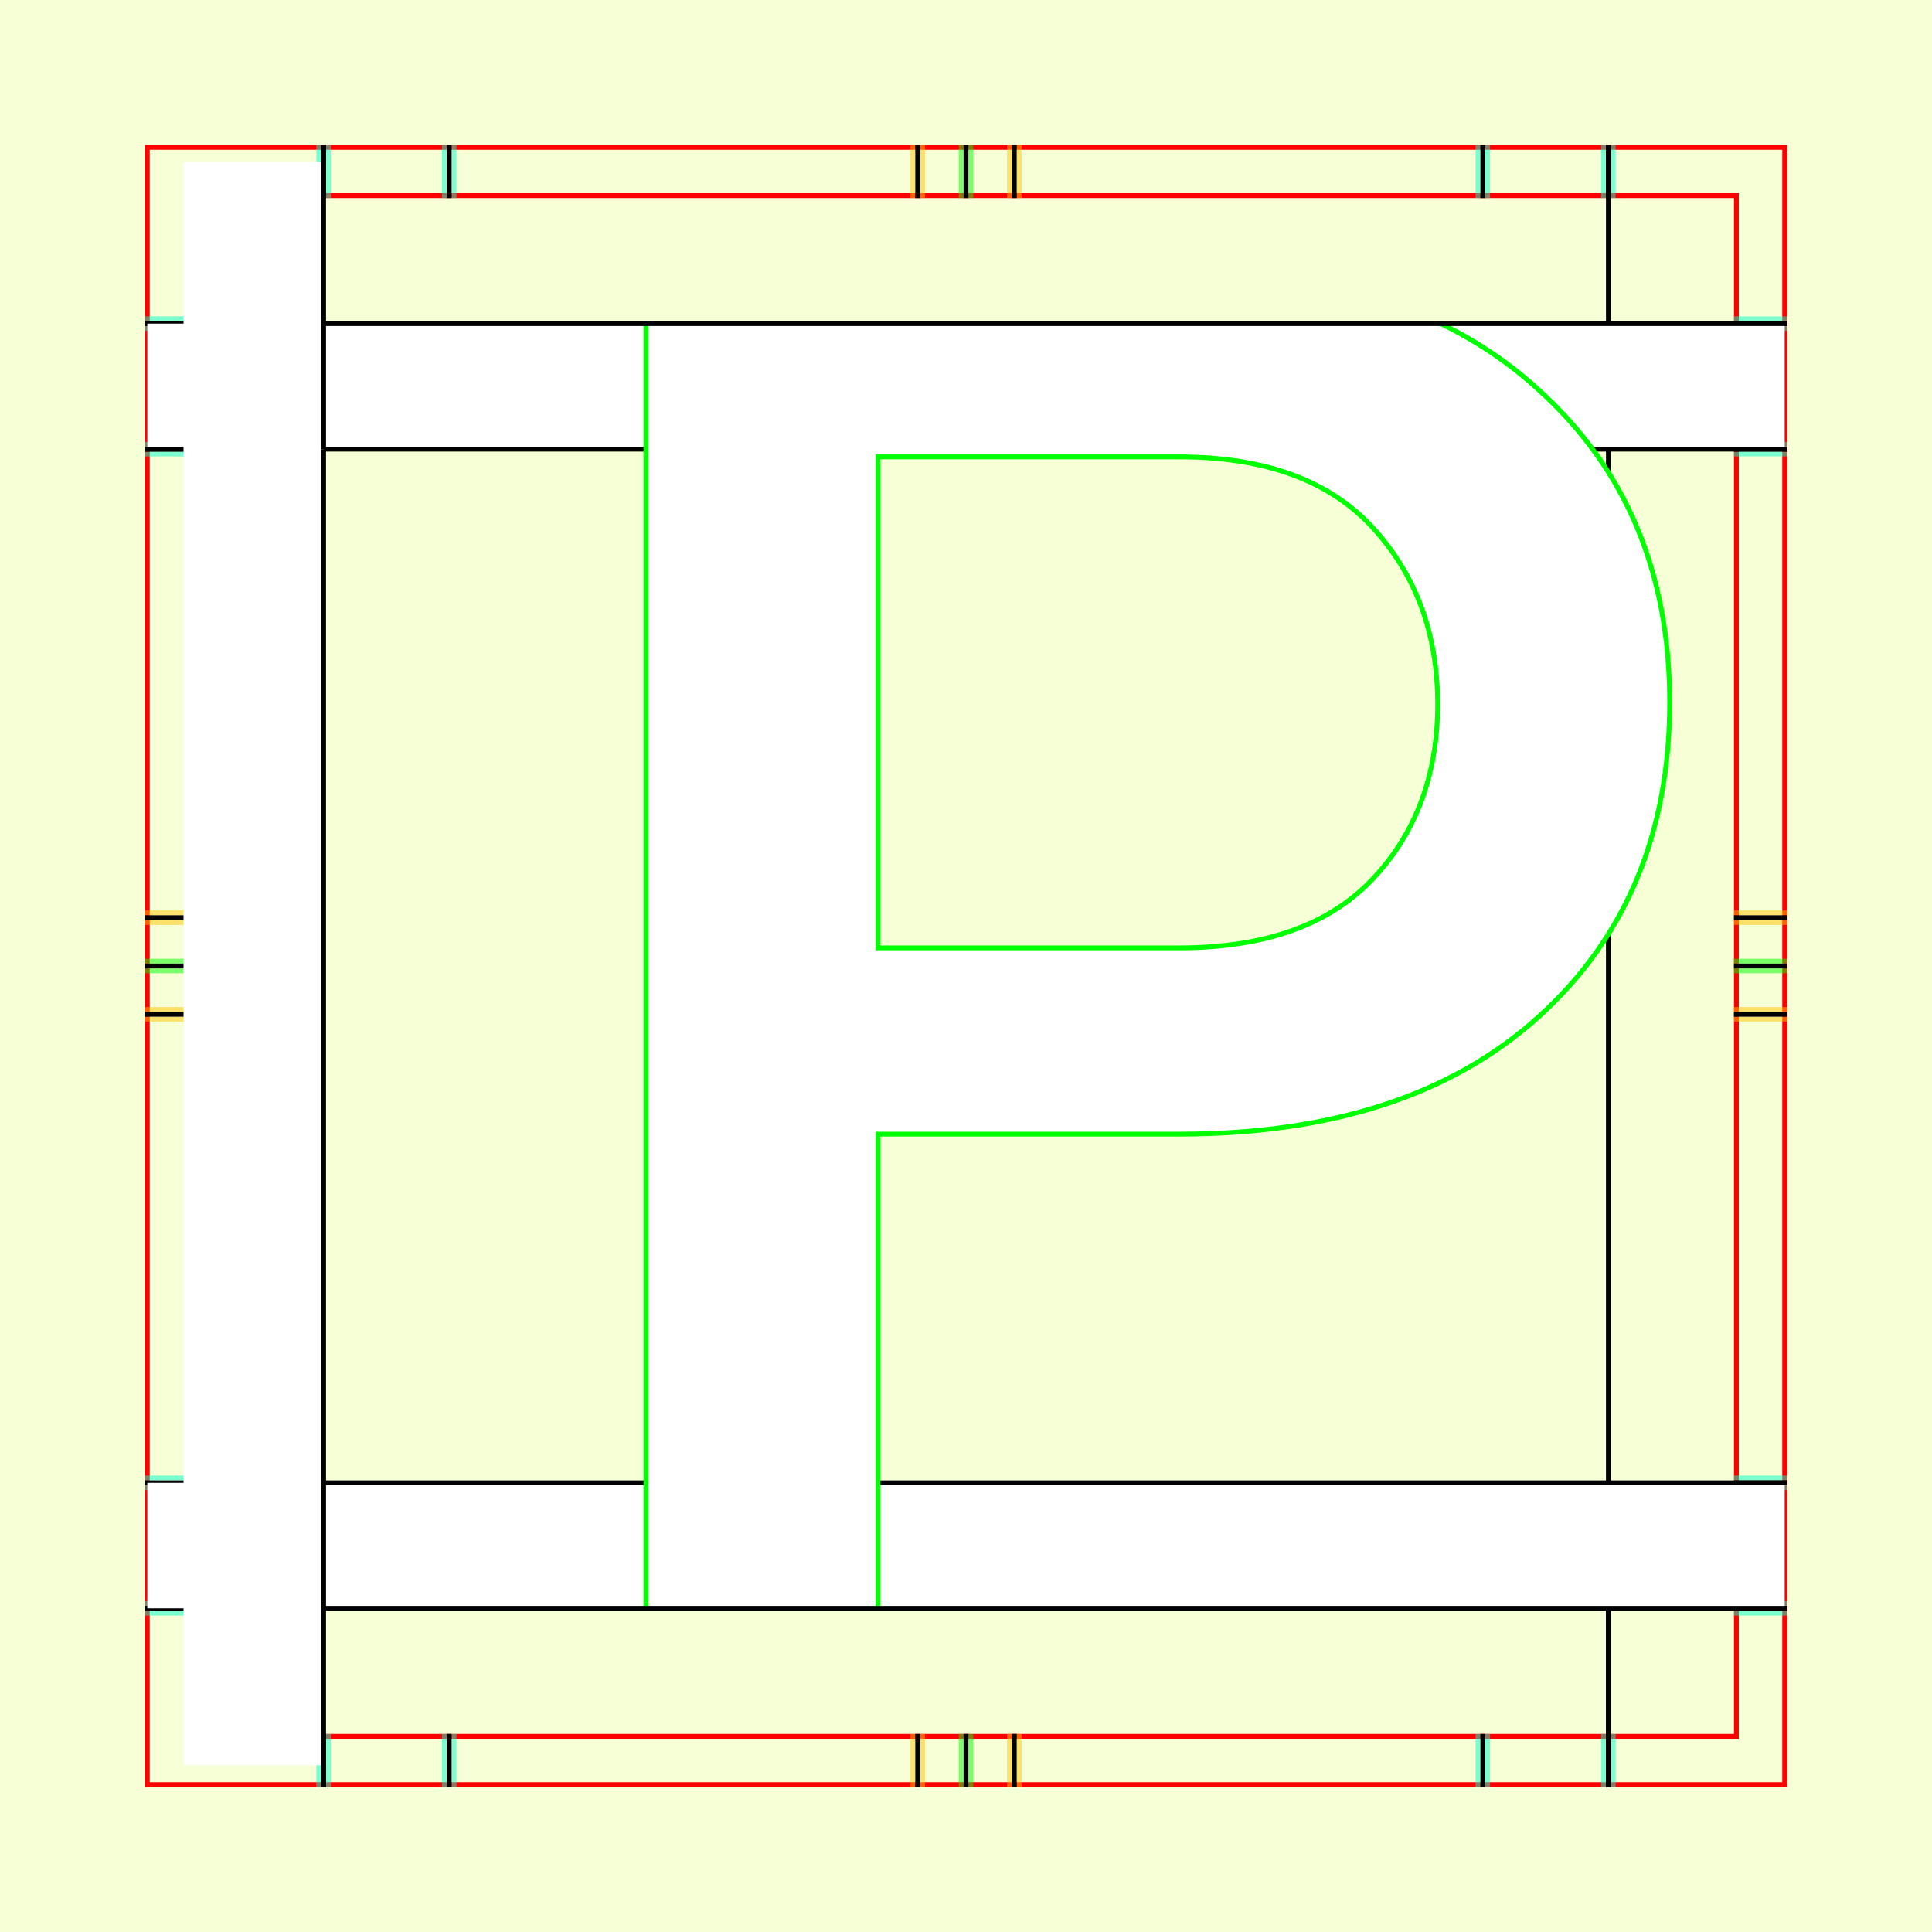
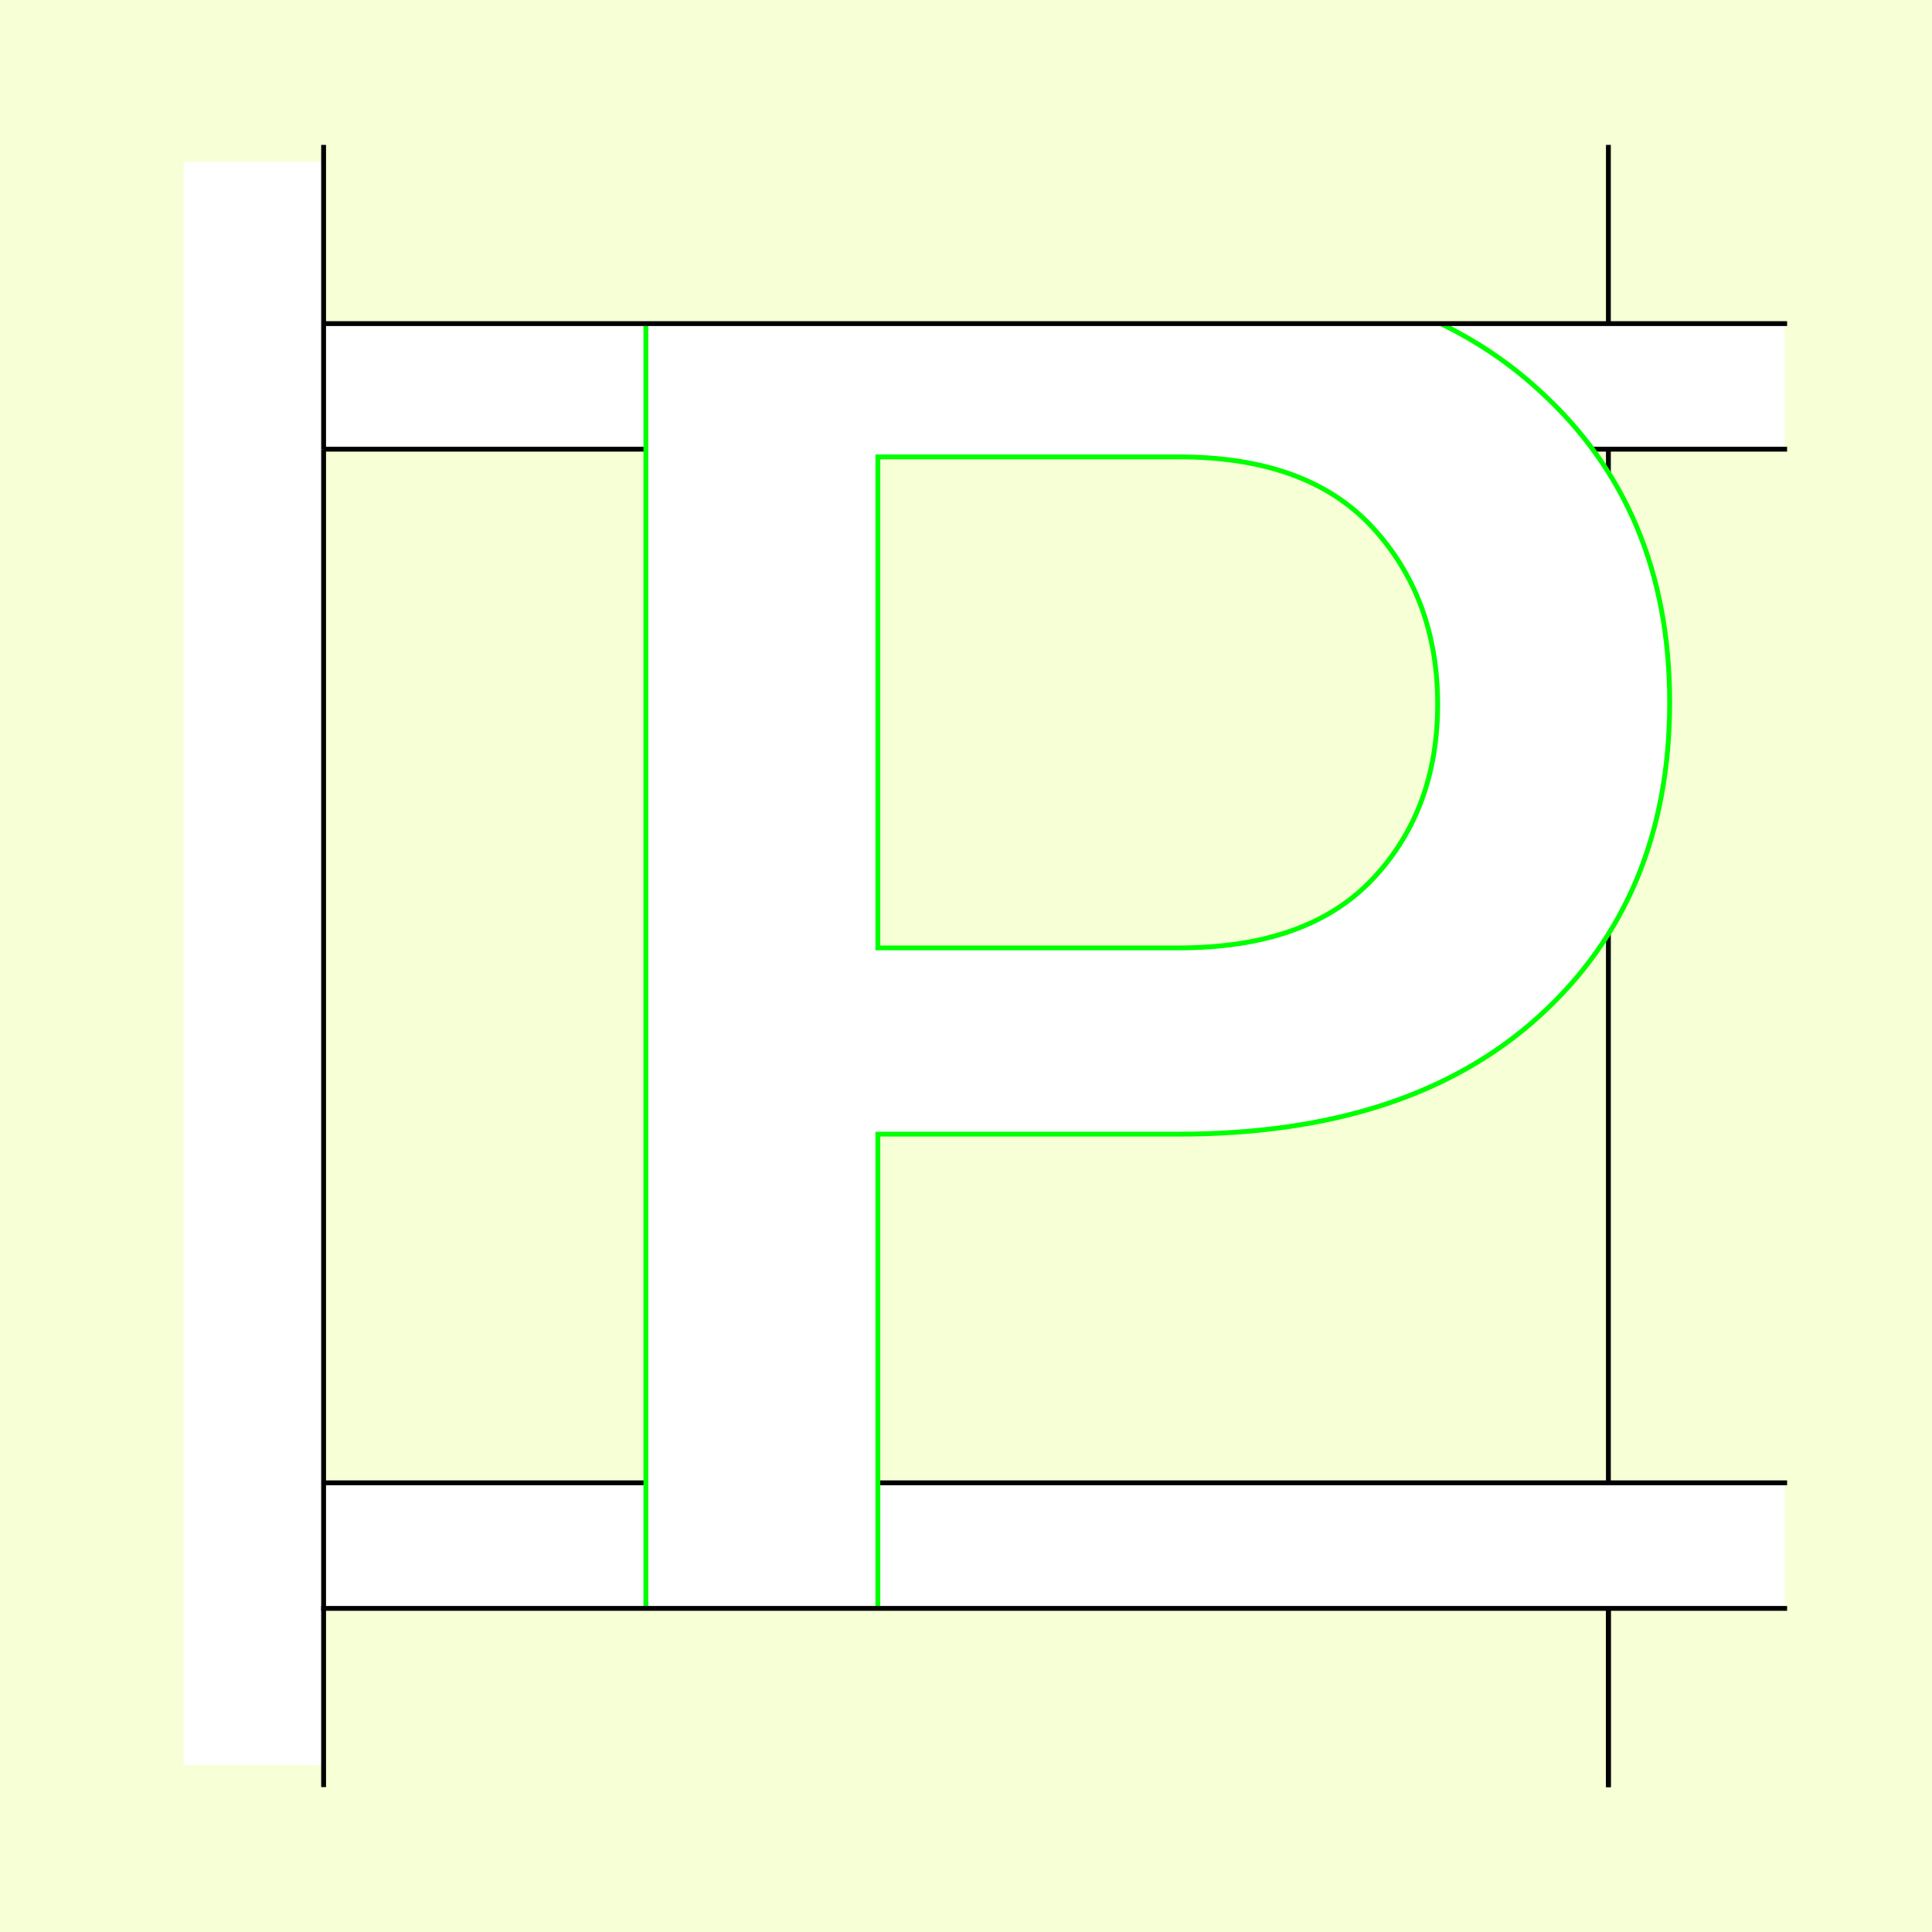
<svg xmlns="http://www.w3.org/2000/svg" style="display:inline" version="1.1" id="svg2902" height="400" width="400">
  <defs id="defs2904">
    <clipPath clipPathUnits="userSpaceOnUse" id="clipPath5174">
      <path id="path5176" style="opacity:0.5;fill:#00ff00;stroke:#00ff00;stroke-width:1px;stroke-linecap:square;display:inline" d="m 436.27,600.114 -232.095,134 -169.5,-293.583 232.095,-134 z" />
    </clipPath>
    <clipPath clipPathUnits="userSpaceOnUse" id="clipPath5174-5">
      <path id="path5176-9" style="opacity:0.5;fill:#00ff00;stroke:#00ff00;stroke-width:1px;stroke-linecap:square;display:inline" d="m 436.27,600.114 -232.095,134 -169.5,-293.583 232.095,-134 z" />
    </clipPath>
    <clipPath clipPathUnits="userSpaceOnUse" id="clipPath3238">
      <path d="m 461.27,643.416 -232.095,134 -169.5,-293.583 232.095,-134 z" style="opacity:0.5;fill:#00ff00;stroke:#00ff00;stroke-width:1px;stroke-linecap:square;display:inline" id="path3240" />
    </clipPath>
  </defs>
  <g id="bg">
    <path style="fill:#f6ffd5" d="M 400,0 400,400 0,400 0,0 z" id="bgrect" />
  </g>
-   
- tmp/TMP.change:<g id="XX_referenz" style="display:inline">
+   <g id="XX_referenz" style="display:none">
    <path id="innerframe" style="fill:none;stroke:#ff0000;stroke-width:1" d="m 40.5,40.5 319,0 0,319 -319,0 0,-319 z" />
    <path id="outerframe" style="fill:none;stroke:#ff0000;stroke-width:1" d="m 30.5,30.5 339,0 0,339 -339,0 0,-339 z" />
    <path style="opacity:0.5;fill:none;stroke:#ffc200;stroke-width:1px;stroke-linecap:square" d="m 189,30.5 0,10" id="ref-S-top-1" />
    <path style="opacity:0.5;fill:none;stroke:#ffc200;stroke-width:1px;stroke-linecap:square" d="m 191,30.5 0,10" id="ref-S-top-2" />
    <path style="opacity:0.5;fill:none;stroke:#ffc200;stroke-width:1px;stroke-linecap:square" d="m 209,30.5 0,10" id="ref-S-top-3" />
    <path style="opacity:0.5;fill:none;stroke:#ffc200;stroke-width:1px;stroke-linecap:square" d="m 211,30.5 0,10" id="ref-S-top-4" />
    <path style="opacity:0.5;fill:none;stroke:#00ff00;stroke-width:1px;stroke-linecap:square" d="m 199,30.5 0,10" id="ref-I-top-1" />
    <path style="opacity:0.5;fill:none;stroke:#00ff00;stroke-width:1px;stroke-linecap:square" d="m 201,30.5 0,10" id="ref-I-top-2" />
    <path style="opacity:0.5;fill:none;stroke:#00ffcc;stroke-width:1px;stroke-linecap:square" d="m 66,30.5 0,10" id="ref-C-top-1" />
    <path style="opacity:0.5;fill:none;stroke:#00ffcc;stroke-width:1px;stroke-linecap:square" d="m 68,30.5 0,10" id="ref-C-top-2" />
    <path style="opacity:0.5;fill:none;stroke:#00ffcc;stroke-width:1px;stroke-linecap:square" d="m 92,30.5 0,10" id="ref-C-top-3" />
    <path style="opacity:0.5;fill:none;stroke:#00ffcc;stroke-width:1px;stroke-linecap:square" d="m 94,30.5 0,10" id="ref-C-top-4" />
    <path style="opacity:0.5;fill:none;stroke:#00ffcc;stroke-width:1px;stroke-linecap:square" d="m 306,30.5 0,10" id="ref-C-top-5" />
    <path style="opacity:0.5;fill:none;stroke:#00ffcc;stroke-width:1px;stroke-linecap:square" d="m 308,30.5 0,10" id="ref-C-top-6" />
    <path style="opacity:0.5;fill:none;stroke:#00ffcc;stroke-width:1px;stroke-linecap:square" d="m 332,30.5 0,10" id="ref-C-top-7" />
    <path style="opacity:0.5;fill:none;stroke:#00ffcc;stroke-width:1px;stroke-linecap:square" d="m 334,30.5 0,10" id="ref-C-top-8" />
    <path style="opacity:0.5;fill:none;stroke:#ffc200;stroke-width:1px;stroke-linecap:square" d="m 369.5,189 -10,0" id="ref-S-right-1" />
    <path style="opacity:0.5;fill:none;stroke:#ffc200;stroke-width:1px;stroke-linecap:square" d="m 369.5,191 -10,0" id="ref-S-right-2" />
    <path style="opacity:0.5;fill:none;stroke:#ffc200;stroke-width:1px;stroke-linecap:square" d="m 369.5,209 -10,0" id="ref-S-right-3" />
    <path style="opacity:0.5;fill:none;stroke:#ffc200;stroke-width:1px;stroke-linecap:square" d="m 369.5,211 -10,0" id="ref-S-right-4" />
    <path style="opacity:0.5;fill:none;stroke:#00ff00;stroke-width:1px;stroke-linecap:square" d="m 369.5,199 -10,0" id="ref-I-right-1" />
    <path style="opacity:0.5;fill:none;stroke:#00ff00;stroke-width:1px;stroke-linecap:square" d="m 369.5,201 -10,0" id="ref-I-right-2" />
    <path style="opacity:0.5;fill:none;stroke:#00ffcc;stroke-width:1px;stroke-linecap:square" d="m 369.5,66 -10,0" id="ref-C-right-1" />
    <path style="opacity:0.5;fill:none;stroke:#00ffcc;stroke-width:1px;stroke-linecap:square" d="m 369.5,68 -10,0" id="ref-C-right-2" />
    <path style="opacity:0.5;fill:none;stroke:#00ffcc;stroke-width:1px;stroke-linecap:square" d="m 369.5,92 -10,0" id="ref-C-right-3" />
    <path style="opacity:0.5;fill:none;stroke:#00ffcc;stroke-width:1px;stroke-linecap:square" d="m 369.5,94 -10,0" id="ref-C-right-4" />
    <path style="opacity:0.5;fill:none;stroke:#00ffcc;stroke-width:1px;stroke-linecap:square" d="m 369.5,306 -10,0" id="ref-C-right-5" />
    <path style="opacity:0.5;fill:none;stroke:#00ffcc;stroke-width:1px;stroke-linecap:square" d="m 369.5,308 -10,0" id="ref-C-right-6" />
    <path style="opacity:0.5;fill:none;stroke:#00ffcc;stroke-width:1px;stroke-linecap:square" d="m 369.5,332 -10,0" id="ref-C-right-7" />
    <path style="opacity:0.5;fill:none;stroke:#00ffcc;stroke-width:1px;stroke-linecap:square" d="m 369.5,334 -10,0" id="ref-C-right-8" />
    <path style="opacity:0.5;fill:none;stroke:#ffc200;stroke-width:1px;stroke-linecap:square" d="m 189,369.5 0,-10" id="ref-S-bottom-1" />
    <path style="opacity:0.5;fill:none;stroke:#ffc200;stroke-width:1px;stroke-linecap:square" d="m 191,369.5 0,-10" id="ref-S-bottom-2" />
    <path style="opacity:0.5;fill:none;stroke:#ffc200;stroke-width:1px;stroke-linecap:square" d="m 209,369.5 0,-10" id="ref-S-bottom-3" />
    <path style="opacity:0.5;fill:none;stroke:#ffc200;stroke-width:1px;stroke-linecap:square" d="m 211,369.5 0,-10" id="ref-S-bottom-4" />
    <path style="opacity:0.5;fill:none;stroke:#00ff00;stroke-width:1px;stroke-linecap:square" d="m 199,369.5 0,-10" id="ref-I-bottom-1" />
    <path style="opacity:0.5;fill:none;stroke:#00ff00;stroke-width:1px;stroke-linecap:square" d="m 201,369.5 0,-10" id="ref-I-bottom-2" />
    <path style="opacity:0.5;fill:none;stroke:#00ffcc;stroke-width:1px;stroke-linecap:square" d="m 66,369.5 0,-10" id="ref-C-bottom-1" />
    <path style="opacity:0.5;fill:none;stroke:#00ffcc;stroke-width:1px;stroke-linecap:square" d="m 68,369.5 0,-10" id="ref-C-bottom-2" />
    <path style="opacity:0.5;fill:none;stroke:#00ffcc;stroke-width:1px;stroke-linecap:square" d="m 92,369.5 0,-10" id="ref-C-bottom-3" />
    <path style="opacity:0.5;fill:none;stroke:#00ffcc;stroke-width:1px;stroke-linecap:square" d="m 94,369.5 0,-10" id="ref-C-bottom-4" />
    <path style="opacity:0.5;fill:none;stroke:#00ffcc;stroke-width:1px;stroke-linecap:square" d="m 306,369.5 0,-10" id="ref-C-bottom-5" />
    <path style="opacity:0.5;fill:none;stroke:#00ffcc;stroke-width:1px;stroke-linecap:square" d="m 308,369.5 0,-10" id="ref-C-bottom-6" />
    <path style="opacity:0.5;fill:none;stroke:#00ffcc;stroke-width:1px;stroke-linecap:square" d="m 332,369.5 0,-10" id="ref-C-bottom-7" />
    <path style="opacity:0.5;fill:none;stroke:#00ffcc;stroke-width:1px;stroke-linecap:square" d="m 334,369.5 0,-10" id="ref-C-bottom-8" />
    <path style="opacity:0.5;fill:none;stroke:#ffc200;stroke-width:1px;stroke-linecap:square" d="m 30.5,189 10,0" id="ref-S-left-1" />
    <path style="opacity:0.5;fill:none;stroke:#ffc200;stroke-width:1px;stroke-linecap:square" d="m 30.5,191 10,0" id="ref-S-left-2" />
    <path style="opacity:0.5;fill:none;stroke:#ffc200;stroke-width:1px;stroke-linecap:square" d="m 30.5,209 10,0" id="ref-S-left-3" />
    <path style="opacity:0.5;fill:none;stroke:#ffc200;stroke-width:1px;stroke-linecap:square" d="m 30.5,211 10,0" id="ref-S-left-4" />
    <path style="opacity:0.5;fill:none;stroke:#00ff00;stroke-width:1px;stroke-linecap:square" d="m 40.5,199 -10,0" id="ref-I-left-1" />
    <path style="opacity:0.5;fill:none;stroke:#00ff00;stroke-width:1px;stroke-linecap:square" d="m 40.5,201 -10,0" id="ref-I-left-2" />
    <path style="opacity:0.5;fill:none;stroke:#00ffcc;stroke-width:1px;stroke-linecap:square" d="m 30.5,66 10,0" id="ref-C-left-1" />
    <path style="opacity:0.5;fill:none;stroke:#00ffcc;stroke-width:1px;stroke-linecap:square" d="m 30.5,68 10,0" id="ref-C-left-2" />
    <path style="opacity:0.5;fill:none;stroke:#00ffcc;stroke-width:1px;stroke-linecap:square" d="m 30.5,92 10,0" id="ref-C-left-3" />
    <path style="opacity:0.5;fill:none;stroke:#00ffcc;stroke-width:1px;stroke-linecap:square" d="m 30.5,94 10,0" id="ref-C-left-4" />
    <path style="opacity:0.5;fill:none;stroke:#00ffcc;stroke-width:1px;stroke-linecap:square" d="m 30.5,306 10,0" id="ref-C-left-5" />
    <path style="opacity:0.5;fill:none;stroke:#00ffcc;stroke-width:1px;stroke-linecap:square" d="m 30.5,308 10,0" id="ref-C-left-6" />
    <path style="opacity:0.5;fill:none;stroke:#00ffcc;stroke-width:1px;stroke-linecap:square" d="m 30.5,332 10,0" id="ref-C-left-7" />
    <path style="opacity:0.5;fill:none;stroke:#00ffcc;stroke-width:1px;stroke-linecap:square" d="m 30.5,334 10,0" id="ref-C-left-8" />
    <path style="fill:none;stroke:#000000;stroke-width:1px;stroke-linecap:square" d="m 190,30.5 0,10" id="S-top-1" />
    <path style="fill:none;stroke:#000000;stroke-width:1px;stroke-linecap:square" d="m 210,30.5 0,10" id="S-top-2" />
    <path style="fill:none;stroke:#000000;stroke-width:1px;stroke-linecap:square" d="m 369.5,190 -10,0" id="S-right-1" />
    <path style="fill:none;stroke:#000000;stroke-width:1px;stroke-linecap:square" d="m 369.5,210 -10,0" id="S-right-2" />
    <path style="fill:none;stroke:#000000;stroke-width:1px;stroke-linecap:square" d="m 190,369.5 0,-10" id="S-bottom-1" />
    <path style="fill:none;stroke:#000000;stroke-width:1px;stroke-linecap:square" d="m 210,369.5 0,-10" id="S-bottom-2" />
    <path style="fill:none;stroke:#000000;stroke-width:1px;stroke-linecap:square" d="m 30.5,190 10,0" id="S-left-1" />
    <path style="fill:none;stroke:#000000;stroke-width:1px;stroke-linecap:square" d="m 30.5,210 10,0" id="S-left-2" />
    <path style="fill:none;stroke:#000000;stroke-width:1px;stroke-linecap:square" d="m 200,30.5 0,10" id="I-top-1" />
    <path style="fill:none;stroke:#000000;stroke-width:1px;stroke-linecap:square" d="m 369.5,200 -10,0" id="I-right-1" />
    <path style="fill:none;stroke:#000000;stroke-width:1px;stroke-linecap:square" d="m 200,369.5 0,-10" id="I-bottom-1" />
    <path style="fill:none;stroke:#000000;stroke-width:1px;stroke-linecap:square" d="m 40.5,200 -10,0" id="I-left-1" />
    <path style="fill:none;stroke:#000000;stroke-width:1px;stroke-linecap:square" d="m 67,30.5 0,10" id="C-top-1" />
    <path style="fill:none;stroke:#000000;stroke-width:1px;stroke-linecap:square" d="m 93,30.5 0,10" id="C-top-2" />
    <path style="fill:none;stroke:#000000;stroke-width:1px;stroke-linecap:square" d="m 307,30.5 0,10" id="C-top-3" />
    <path style="fill:none;stroke:#000000;stroke-width:1px;stroke-linecap:square" d="m 333,30.5 0,10" id="C-top-4" />
    <path style="fill:none;stroke:#000000;stroke-width:1px;stroke-linecap:square" d="m 369.5,67 -10,0" id="C-right-1" />
    <path style="fill:none;stroke:#000000;stroke-width:1px;stroke-linecap:square" d="m 369.5,93 -10,0" id="C-right-2" />
    <path style="fill:none;stroke:#000000;stroke-width:1px;stroke-linecap:square" d="m 369.5,307 -10,0" id="C-right-3" />
    <path style="fill:none;stroke:#000000;stroke-width:1px;stroke-linecap:square" d="m 369.5,333 -10,0" id="C-right-4" />
    <path style="fill:none;stroke:#000000;stroke-width:1px;stroke-linecap:square" d="m 67,369.5 0,-10" id="C-bottom-1" />
    <path style="fill:none;stroke:#000000;stroke-width:1px;stroke-linecap:square" d="m 93,369.5 0,-10" id="C-bottom-2" />
    <path style="fill:none;stroke:#000000;stroke-width:1px;stroke-linecap:square" d="m 307,369.5 0,-10" id="C-bottom-3" />
    <path style="fill:none;stroke:#000000;stroke-width:1px;stroke-linecap:square" d="m 333,369.5 0,-10" id="C-bottom-4" />
    <path style="fill:none;stroke:#000000;stroke-width:1px;stroke-linecap:square" d="m 30.5,67 10,0" id="C-left-1" />
    <path style="fill:none;stroke:#000000;stroke-width:1px;stroke-linecap:square" d="m 30.5,93 10,0" id="C-left-2" />
    <path style="fill:none;stroke:#000000;stroke-width:1px;stroke-linecap:square" d="m 30.5,307 10,0" id="C-left-3" />
    <path style="fill:none;stroke:#000000;stroke-width:1px;stroke-linecap:square" d="m 30.5,333 10,0" id="C-left-4" />
  </g>
-   
- tmp/TMP.change:<g id="g3149" zpos="-300" style="display:inline">
+   <g id="g3149" zpos="-300" style="display:inline">
    <path style="fill:none;stroke:#000000;stroke-width:1px;stroke-linecap:square;display:inline" d="m 333,93.5 0,10 0,256 0,10" id="C-top-4-6" />
-     <path id="path3147" d="m 30.5,307 0,26 339,0 0,-26 z" style="fill:#ffffff;stroke:none;display:inline" />
-     <path style="fill:#ffffff;stroke:none;display:inline" d="m 30.5,67 0,26 339,0 0,-26 z" id="path3118" />
-     <path style="fill:none;stroke:#000000;stroke-width:1px;stroke-linecap:square;display:inline" d="m 369.5,307 -10,0 -285,0 -10,0" id="C-right-3-7" />
-     <path style="fill:none;stroke:#000000;stroke-width:1px;stroke-linecap:square;display:inline" d="m 30.5,93 10,0 319,0 10,0" id="C-left-2-6" />
+     <path id="path3147" d="m 67,307 0,26 302.5,0 0,-26 z" style="fill:#ffffff;stroke:none;display:inline" />
+     <path style="fill:#ffffff;stroke:none;display:inline" d="m 67,67 0,26 302.5,0 0,-26 z" id="path3118" />
+     <path style="fill:none;stroke:#000000;stroke-width:1px;stroke-linecap:square;display:inline" d="m 369.5,307 -10,0 -282.5,0 -10,0" id="C-right-3-7" />
+     <path style="fill:none;stroke:#000000;stroke-width:1px;stroke-linecap:square;display:inline" d="m 67,93 10,0 282.5,0 10,0" id="C-left-2-6" />
  </g>
-   
- tmp/TMP.master:<g zpos="-200" style="display:none" id="g3125">
+   <g zpos="-200" style="display:none" id="g3125">
    <path style="fill:#ffffff;stroke:none;display:inline" d="m 143.062,79.188 57.344,0 c 18.787,0 33.989,5.718 45.656,17.188 11.667,11.47 17.625,25.899 17.625,42.906 0,17.205 -5.937,31.655 -17.406,43.125 C 234.416,194.271 221.937,200 208.688,200 l -65.625,0 z" id="path3110" />
    <path style="fill:#ffffff;stroke:none" d="m 113.781,67 0,264.5 c 0,0.52 0.011,1.004 0.031,1.5 l 29.219,0 c 0.012,-0.365 0.031,-0.715 0.031,-1.094 l 0,-102.625 65.625,0 c 26.103,0 48.849,-12.677 68.031,-38.188 10.283,-13.645 15.438,-32.437 15.438,-56.562 0,-19.578 -7.522,-37.576 -22.156,-54.188 C 265.399,75.232 260.58,70.79 255.531,67 l -141.75,0 z m 29.281,12.188 57.344,0 c 18.787,0 33.989,5.718 45.656,17.188 11.667,11.47 17.625,25.899 17.625,42.906 0,17.205 -5.937,31.655 -17.406,43.125 C 234.416,194.271 221.937,200 208.688,200 l -65.625,0 0,-120.812 z" id="path3136" />
    <path style="fill:none;stroke:#00ff00;stroke-width:1px;display:inline" d="m 113.781,67 0,265.5 m 29.281,0.406 0,-103.625 65.625,0 c 26.103,0 48.849,-12.677 68.031,-38.188 10.283,-13.645 15.438,-32.437 15.438,-56.562 0,-19.578 -7.522,-37.576 -22.156,-54.188 C 265.399,75.232 260.58,70.79 255.531,67 m -112.469,12.188 57.344,0 c 18.787,0 33.989,5.718 45.656,17.188 11.667,11.47 17.625,25.899 17.625,42.906 0,17.205 -5.937,31.655 -17.406,43.125 C 234.416,194.271 221.937,200 208.688,200 l -65.625,0 z" id="path3136-6" />
  </g>
- 
- 
-   
- tmp/TMP.master:
- tmp/TMP.master:
- tmp/TMP.master:<g zpos="-200" style="display:none" id="g3143">
+   <g zpos="-200" style="display:none" id="g3143">
    <path style="fill:#ffffff;stroke:none;display:inline" d="m 143.312,89.031 49,0 c 46.17,0 48.599,0.001 50.219,0.406 6.48,2.025 11.725,7.301 13.75,13.781 l 0.406,2 0,37.688 c 0,42.12 0.431,38.45 -1.594,42.5 -2.025,4.05 -5.294,7.319 -9.344,9.344 -4.05,2.025 1.237,1.595 -53.438,2 l -49,0 z" id="path3119" />
    <path style="fill:#ffffff;stroke:none" d="m 104.406,67 0,124.094 c 0,109.179 0.023,134.783 0.469,141.906 l 38.031,0 c 0.38,-5.132 0.406,-16.867 0.406,-48.344 l 0,-49.031 48.594,0 c 47.385,0 49.011,0.029 52.656,-0.781 26.73,-3.24 47.791,-24.301 51.031,-51.031 0.405,-4.86 0.405,-77.358 0,-81.812 -1.588,-13.607 -7.759,-25.823 -17,-35 l -174.188,0 z m 38.906,22.031 49,0 c 46.17,0 48.599,0.001 50.219,0.406 6.48,2.025 11.725,7.301 13.75,13.781 l 0.406,2 0,37.688 c 0,42.12 0.431,38.45 -1.594,42.5 -2.025,4.05 -5.294,7.319 -9.344,9.344 -4.05,2.025 1.237,1.595 -53.438,2 l -49,0 0,-53.844 0,-53.875 z" id="path3159" />
    <path style="fill:none;stroke:#00ff00;stroke-width:1px;display:inline" d="m 104.438,67 0.438,266 m 38.031,0 0.406,-97.375 48.594,0 c 47.385,0 49.011,0.029 52.656,-0.781 26.73,-3.24 47.791,-24.301 51.031,-51.031 0.405,-4.86 0.405,-77.358 0,-81.812 -1.588,-13.607 -7.759,-25.823 -17,-35 m -135.281,22.031 49,0 c 46.17,0 48.599,0.001 50.219,0.406 6.48,2.025 11.725,7.301 13.75,13.781 l 0.406,2 0,37.688 c 0,42.12 0.431,38.45 -1.594,42.5 -2.025,4.05 -5.294,7.319 -9.344,9.344 -4.05,2.025 1.237,1.595 -53.438,2 l -49,0 z" id="path3159-5" />
  </g>
- 
- 
-   
- tmp/TMP.master:
- tmp/TMP.master:
- tmp/TMP.master:<g zpos="-200" style="display:none" id="g3161">
+   <g zpos="-200" style="display:none" id="g3161">
    <path style="fill:#ffffff;stroke:none" d="m 116.906,67 c -5.166,5.201 -7.75,10.877 -7.75,17.062 l 0,248.938 69.25,0 0,-70.312 62.781,0 c 26.19,10e-5 47.666,-10.806 64.406,-32.406 C 320.714,210.301 328.25,186.54 328.25,159 328.25,131.19 320.305,107.974 304.375,89.344 295.947,79.677 286.009,72.23 274.562,67 l -157.656,0 z m 61.5,53.531 42.938,0 c 11.07,2.4e-4 19.832,4.025 26.312,12.125 6.48,7.83 9.719,17.169 9.719,27.969 -1.5e-4,10.53 -2.966,19.429 -8.906,26.719 -6.75,8.1 -15.785,12.156 -27.125,12.156 l -42.938,0 0,-78.969 z" id="path3177" />
    <path style="fill:none;stroke:#00ff00;display:inline" d="m 116.906,67 c -5.166,5.201 -7.75,10.877 -7.75,17.062 l 0,248.938 m 69.25,0 0,-70.312 62.781,0 c 26.19,10e-5 47.666,-10.806 64.406,-32.406 C 320.714,210.301 328.25,186.54 328.25,159 328.25,131.19 320.305,107.974 304.375,89.344 295.947,79.677 286.009,72.23 274.562,67 m -96.156,53.531 42.938,0 c 11.07,2.4e-4 19.832,4.025 26.312,12.125 6.48,7.83 9.719,17.169 9.719,27.969 -1.5e-4,10.53 -2.966,19.429 -8.906,26.719 -6.75,8.1 -15.785,12.156 -27.125,12.156 l -42.938,0 z" id="path3177-5" />
  </g>
- 
- 
-   
- tmp/TMP.master:
- tmp/TMP.master:
- tmp/TMP.master:<g zpos="-200" style="display:inline" id="g3179">
+   <g zpos="-200" style="display:inline" id="g3179">
    <path style="fill:#ffffff;stroke:none" d="m 133.719,67 0,266 48.031,0 0,-98.188 62.312,0 c 31.772,1.1e-4 56.601,-8.128 74.531,-24.344 18.061,-16.348 27.094,-38.036 27.094,-65.062 C 345.687,118.644 336.655,97.098 318.594,80.75 312.598,75.239 305.821,70.668 298.281,67 l -164.562,0 z m 48.031,27.594 62.312,0 c 17.798,2.5e-4 31.16,4.869 40.125,14.625 8.965,9.756 13.469,21.96 13.469,36.594 -2e-4,14.634 -4.504,26.695 -13.469,36.188 -8.965,9.492 -22.327,14.25 -40.125,14.25 l -62.312,0 0,-101.656 z" id="path3195" />
    <path style="fill:none;stroke:#00ff00;stroke-width:1px;display:inline" d="m 133.719,67 0,266 m 48.031,0 0,-98.188 62.312,0 c 31.772,1.1e-4 56.601,-8.128 74.531,-24.344 18.061,-16.348 27.094,-38.036 27.094,-65.062 C 345.687,118.644 336.655,97.098 318.594,80.75 312.598,75.239 305.821,70.668 298.281,67 M 181.75,94.594 l 62.312,0 c 17.798,2.5e-4 31.16,4.869 40.125,14.625 8.965,9.756 13.469,21.96 13.469,36.594 -2e-4,14.634 -4.504,26.695 -13.469,36.188 -8.965,9.492 -22.327,14.25 -40.125,14.25 l -62.312,0 z" id="path3195-2" />
  </g>
- 
- 
-   
- tmp/TMP.master:
- tmp/TMP.master:
- tmp/TMP.master:<g zpos="-200" style="display:none" id="g3207">
+   <g zpos="-200" style="display:none" id="g3207">
    <path style="fill:#ffffff;stroke:none;display:inline" d="m 194.031,82 32.562,18.562 0,147.125 -32.562,0 z" id="path3127" />
    <path style="fill:#ffffff;stroke:none" d="m 140.094,67 0,190.844 -20.312,38.875 20.312,0 0,36.281 53.938,0 0,-36.281 32.562,0 53.969,-58.156 0,-171.562 -140.469,0 z m 53.938,15 32.562,18.562 0,147.125 -32.562,0 0,-165.688 z" id="path3223" />
    <path style="fill:none;stroke:#00ff00;stroke-width:1px;display:inline" d="m 140.094,67 0,190.844 -20.312,38.875 20.312,0 0,36.281 m 53.938,0 0,-36.281 32.562,0 53.969,-58.156 0,-171.562 m -86.531,15 32.562,18.562 0,147.125 -32.562,0 z" id="path3223-1" />
  </g>
- 
- 
-   
- tmp/TMP.master:
- tmp/TMP.master:
- tmp/TMP.master:<g zpos="-200" style="display:none" id="g3225">
+   <g zpos="-200" style="display:none" id="g3225">
    <path style="fill:#ffffff;stroke:none" d="m 153.906,67 c -8.444,2.778 -17.157,6.027 -26.188,9.781 0,2.676 1.521,5.74 5.344,9.562 3.822,3.822 6.894,5.757 9.188,5.375 1.147,0 3.819,-1.175 8.406,-3.469 4.587,-2.293 10.699,-4.935 18.344,-8.375 7.645,-3.44 15.708,-6.12 24.5,-8.031 -12.232,27.138 -24.102,55.42 -35.188,84.469 -11.467,29.431 -20.259,53.889 -26.375,73 l -29.844,91.312 c -1.644,4.75 -2.818,8.89 -3.625,12.375 L 137.5,333 169,220.094 l 2.281,0 c 7.263,0 16.461,-0.361 26.781,-1.125 9.938,-0.764 22.922,-3.428 38.594,-7.25 15.29,-3.822 29.456,-8.416 41.688,-14.531 12.232,-6.116 22.92,-14.908 32.094,-26.375 9.174,-11.467 13.75,-25.242 13.75,-40.531 0,-15.289 -5.72,-29.026 -17.188,-40.875 C 297.805,79.905 287.376,72.374 275.531,67 l -121.625,0 z m 69,1.781 c 19.112,0.764 35.552,5.733 49.312,14.906 13.379,9.556 19.868,22.918 20.25,40.5 0,17.2 -6.487,32.105 -18.719,44.719 -12.232,12.995 -27.135,22.166 -44.719,28.281 -17.583,6.498 -36.335,9.916 -56.594,11.062 18.348,-63.066 35.179,-109.656 50.469,-139.469 z" id="path3241" />
    <path style="fill:none;stroke:#00ff00;stroke-width:1px;display:inline" d="m 153.906,67 c -8.444,2.778 -17.157,6.027 -26.188,9.781 0,2.676 1.521,5.74 5.344,9.562 3.822,3.822 6.894,5.757 9.188,5.375 1.147,0 3.819,-1.175 8.406,-3.469 4.587,-2.293 10.699,-4.935 18.344,-8.375 7.645,-3.44 15.708,-6.12 24.5,-8.031 -12.232,27.138 -24.102,55.42 -35.188,84.469 -11.467,29.431 -20.259,53.889 -26.375,73 l -29.844,91.312 c -1.644,4.75 -2.818,8.89 -3.625,12.375 M 137.5,333 169,220.094 l 2.281,0 c 7.263,0 16.461,-0.361 26.781,-1.125 9.938,-0.764 22.922,-3.428 38.594,-7.25 15.29,-3.822 29.456,-8.416 41.688,-14.531 12.232,-6.116 22.92,-14.908 32.094,-26.375 9.174,-11.467 13.75,-25.242 13.75,-40.531 0,-15.289 -5.72,-29.026 -17.188,-40.875 C 297.805,79.905 287.376,72.374 275.531,67 m -52.625,1.781 c 19.112,0.764 35.552,5.733 49.312,14.906 13.379,9.556 19.868,22.918 20.25,40.5 0,17.2 -6.487,32.105 -18.719,44.719 -12.232,12.995 -27.135,22.166 -44.719,28.281 -17.583,6.498 -36.335,9.916 -56.594,11.062 18.348,-63.066 35.179,-109.656 50.469,-139.469 z" id="path3241-7" />
  </g>
- 
- 
-   
- tmp/TMP.master:
- tmp/TMP.master:
- tmp/TMP.master:<g zpos="-200" style="display:none" id="g3271">
+   <g zpos="-200" style="display:none" id="g3271">
    <path style="fill:#ffffff;stroke:none;display:inline" d="m 227.812,67 47.156,30.5 c 2.168,1.445 3.791,3.082 4.875,5.25 1.084,2.168 1.812,4.502 1.812,7.031 l 0,118.938 -50.594,28.906 -67.031,-43.188 0,0.188 c -1.807,-0.903 -3.242,-2.356 -4.688,-4.344 -1.445,-1.807 -2,-3.801 -2,-5.969 l 0,-120.719 L 186.5,67" id="path3124" />
    <path style="fill:#ffffff;stroke:none" d="m 119.219,67 0,121.438 -19.844,10.469 c -1.987,1.084 -3.447,2.343 -4.531,3.969 -1.084,1.626 -1.625,3.613 -1.625,5.781 -0.181,2.168 0.371,3.985 1.094,5.25 0.723,1.445 2.162,2.697 3.969,3.781 l 20.781,13.562 0,101.75 38.281,0 0,-76.812 L 207.75,288.5 c 1.807,1.265 3.801,1.812 5.969,1.812 1.626,0 3.443,-0.354 5.25,-1.438 l 95.375,-53.656 c 3.794,-2.168 5.781,-5.258 5.781,-9.594 l 0,-139.156 c 0,-3.975 -1.786,-7.051 -5.219,-9.219 L 298.969,67 227.812,67 274.969,97.5 c 2.168,1.445 3.791,3.082 4.875,5.25 1.084,2.168 1.812,4.502 1.812,7.031 l 0,118.938 -50.594,28.906 -67.031,-43.188 0,0.188 c -1.807,-0.903 -3.242,-2.356 -4.688,-4.344 -1.445,-1.807 -2,-3.801 -2,-5.969 l 0,-120.719 L 186.5,67 z" id="path3287" />
    <path style="fill:none;stroke:#00ff00;stroke-width:1px;display:inline" d="m 119.219,67 0,121.438 -19.844,10.469 c -1.987,1.084 -3.447,2.343 -4.531,3.969 -1.084,1.626 -1.625,3.613 -1.625,5.781 -0.181,2.168 0.371,3.985 1.094,5.25 0.723,1.445 2.162,2.697 3.969,3.781 l 20.781,13.562 0,101.75 m 38.281,0 0,-76.812 L 207.75,288.5 c 1.807,1.265 3.801,1.812 5.969,1.812 1.626,0 3.443,-0.354 5.25,-1.438 l 95.375,-53.656 c 3.794,-2.168 5.781,-5.258 5.781,-9.594 l 0,-139.156 c 0,-3.975 -1.786,-7.051 -5.219,-9.219 L 298.969,67 m -71.156,0 47.156,30.5 c 2.168,1.445 3.791,3.082 4.875,5.25 1.084,2.168 1.812,4.502 1.812,7.031 l 0,118.938 -50.594,28.906 -67.031,-43.188 0,0.188 c -1.807,-0.903 -3.242,-2.356 -4.688,-4.344 -1.445,-1.807 -2,-3.801 -2,-5.969 l 0,-120.719 L 186.5,67" id="path3287-9" />
  </g>
- 
- 
-   
- tmp/TMP.master:
- tmp/TMP.master:
- tmp/TMP.master:<g zpos="-200" style="display:none" id="g3243">
+   <g zpos="-200" style="display:none" id="g3243">
    <path style="fill:#ffffff;stroke:none" d="m 93.156,67 0,2.5 c 8.789,0.391 15.242,1.562 19.344,3.125 3.906,1.758 6.656,4.883 8.219,9.375 1.562,4.687 2.344,11.914 2.344,21.875 l 0,198.438 c 0,10.156 -0.781,17.383 -2.344,21.875 -1.394,4.181 -3.739,7.118 -7,8.812 l 87.719,0 c -5.56,-1.619 -9.325,-4.864 -11.406,-9.594 -2.344,-4.883 -3.312,-12.695 -3.312,-23.438 l 0,-69.719 21.281,0 c 29.297,0 52.945,-4.516 70.719,-13.5 17.773,-8.984 30.266,-20.117 37.688,-33.594 7.422,-13.477 11.125,-27.531 11.125,-42.375 0,-15.625 -4.297,-29.492 -12.5,-41.406 C 306.828,87.656 294.344,78.484 277.938,71.844 273.213,69.954 268.173,68.353 262.844,67 z m 118.375,8.5 c 17.578,0 30.281,6.234 38.094,18.344 7.617,12.305 11.5,31.469 11.5,57.25 0,23.828 -4.078,36.57 -12.281,50.438 -8.203,13.867 -23.258,20.688 -44.938,20.688 l -17.188,0 0,-112.344 c 0,-9.375 0.602,-16.617 1.969,-21.5 1.172,-4.687 3.516,-7.984 7.031,-9.938 3.516,-1.953 8.781,-2.938 15.812,-2.938 z" id="path3259" />
    <path style="fill:none;stroke:#00ff00;stroke-width:1px;display:inline" d="m 93.156,67 0,2.5 c 8.789,0.391 15.242,1.562 19.344,3.125 3.906,1.758 6.656,4.883 8.219,9.375 1.562,4.687 2.344,11.914 2.344,21.875 l 0,198.438 c 0,10.156 -0.781,17.383 -2.344,21.875 -1.394,4.181 -3.739,7.118 -7,8.812 m 87.719,0 c -5.56,-1.619 -9.325,-4.864 -11.406,-9.594 -2.344,-4.883 -3.312,-12.695 -3.312,-23.438 l 0,-69.719 21.281,0 c 29.297,0 52.945,-4.516 70.719,-13.5 17.773,-8.984 30.266,-20.117 37.688,-33.594 7.422,-13.477 11.125,-27.531 11.125,-42.375 0,-15.625 -4.297,-29.492 -12.5,-41.406 C 306.828,87.656 294.344,78.484 277.938,71.844 273.213,69.954 268.173,68.353 262.844,67 m -51.312,8.5 c 17.578,0 30.281,6.234 38.094,18.344 7.617,12.305 11.5,31.469 11.5,57.25 0,23.828 -4.078,36.57 -12.281,50.438 -8.203,13.867 -23.258,20.688 -44.938,20.688 l -17.188,0 0,-112.344 c 0,-9.375 0.602,-16.617 1.969,-21.5 1.172,-4.687 3.516,-7.984 7.031,-9.938 3.516,-1.953 8.781,-2.938 15.812,-2.938 z" id="path3259-0" />
  </g>
- 
- 
-   
- tmp/TMP.change:
- tmp/TMP.change:
- tmp/TMP.change:<g style="display:inline" zpos="-180" id="g3155">
-     <path id="path3153" d="m 64.5,67 10,0 285,0 10,0" style="fill:none;stroke:#000000;stroke-width:1px;stroke-linecap:square;display:inline" />
+   <g style="display:inline" zpos="-180" id="g3155">
+     <path id="path3153" d="m 67,67 10,0 282.5,0 10,0" style="fill:none;stroke:#000000;stroke-width:1px;stroke-linecap:square;display:inline" />
    <path id="path3261" d="m 38,365.5 29,0 0,-332 -29,0 z" style="fill:#ffffff;stroke:none;display:inline" />
    <path style="fill:none;stroke:#000000;stroke-width:1px;stroke-linecap:square;display:inline" d="m 333,30.5 0,36" id="path3178" />
    <path style="fill:none;stroke:#000000;stroke-width:1px;stroke-linecap:square;display:inline" d="m 333,333.5 0,36" id="C-top-4-6-3" />
-     <path style="fill:none;stroke:#000000;stroke-width:1px;stroke-linecap:square;display:inline" d="m 369.5,333 -10,0 -282,0 -10,0" id="path3159" />
+     <path style="fill:none;stroke:#000000;stroke-width:1px;stroke-linecap:square;display:inline" d="m 369.5,333 -10,0 -282.5,0 -10,0" id="path3159" />
    <path id="path3236" d="m 67,30.5 0,62" style="fill:none;stroke:#000000;stroke-width:1px;stroke-linecap:square;display:inline" />
    <path id="path3234" d="m 67,93.5 0,10 0,256 0,10" style="fill:none;stroke:#000000;stroke-width:1px;stroke-linecap:square;display:inline" />
  </g>
</svg>
